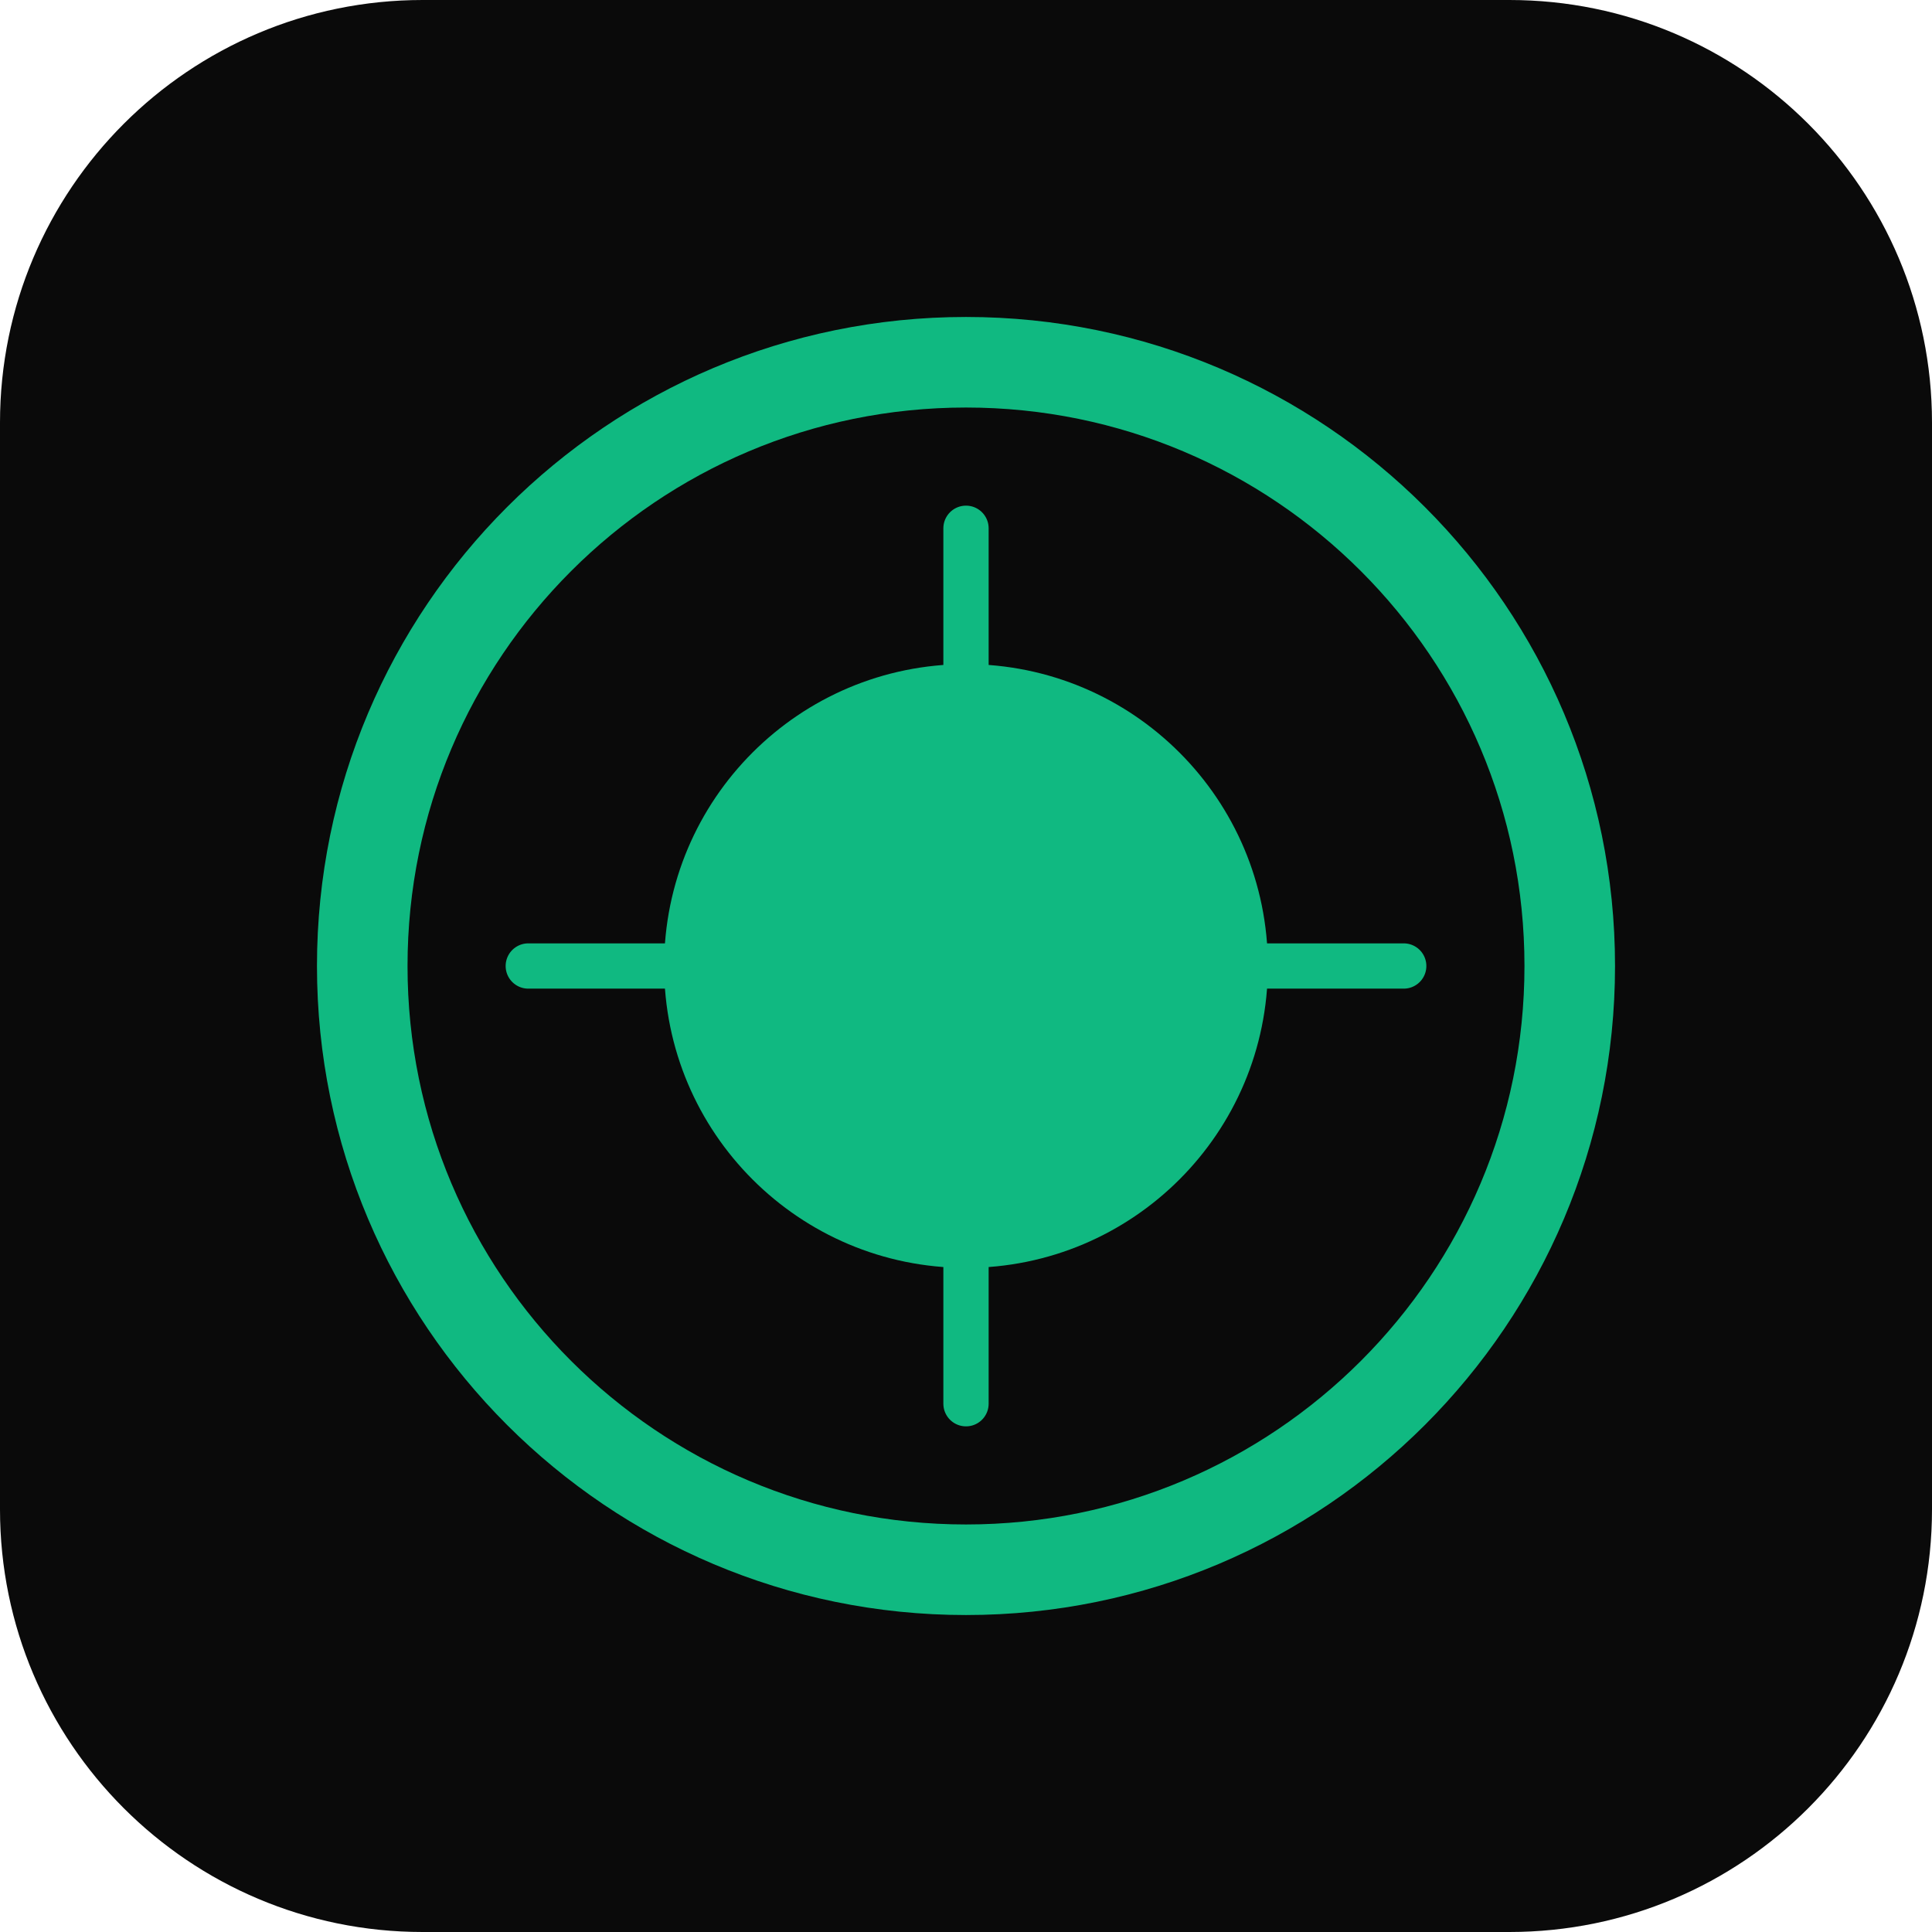
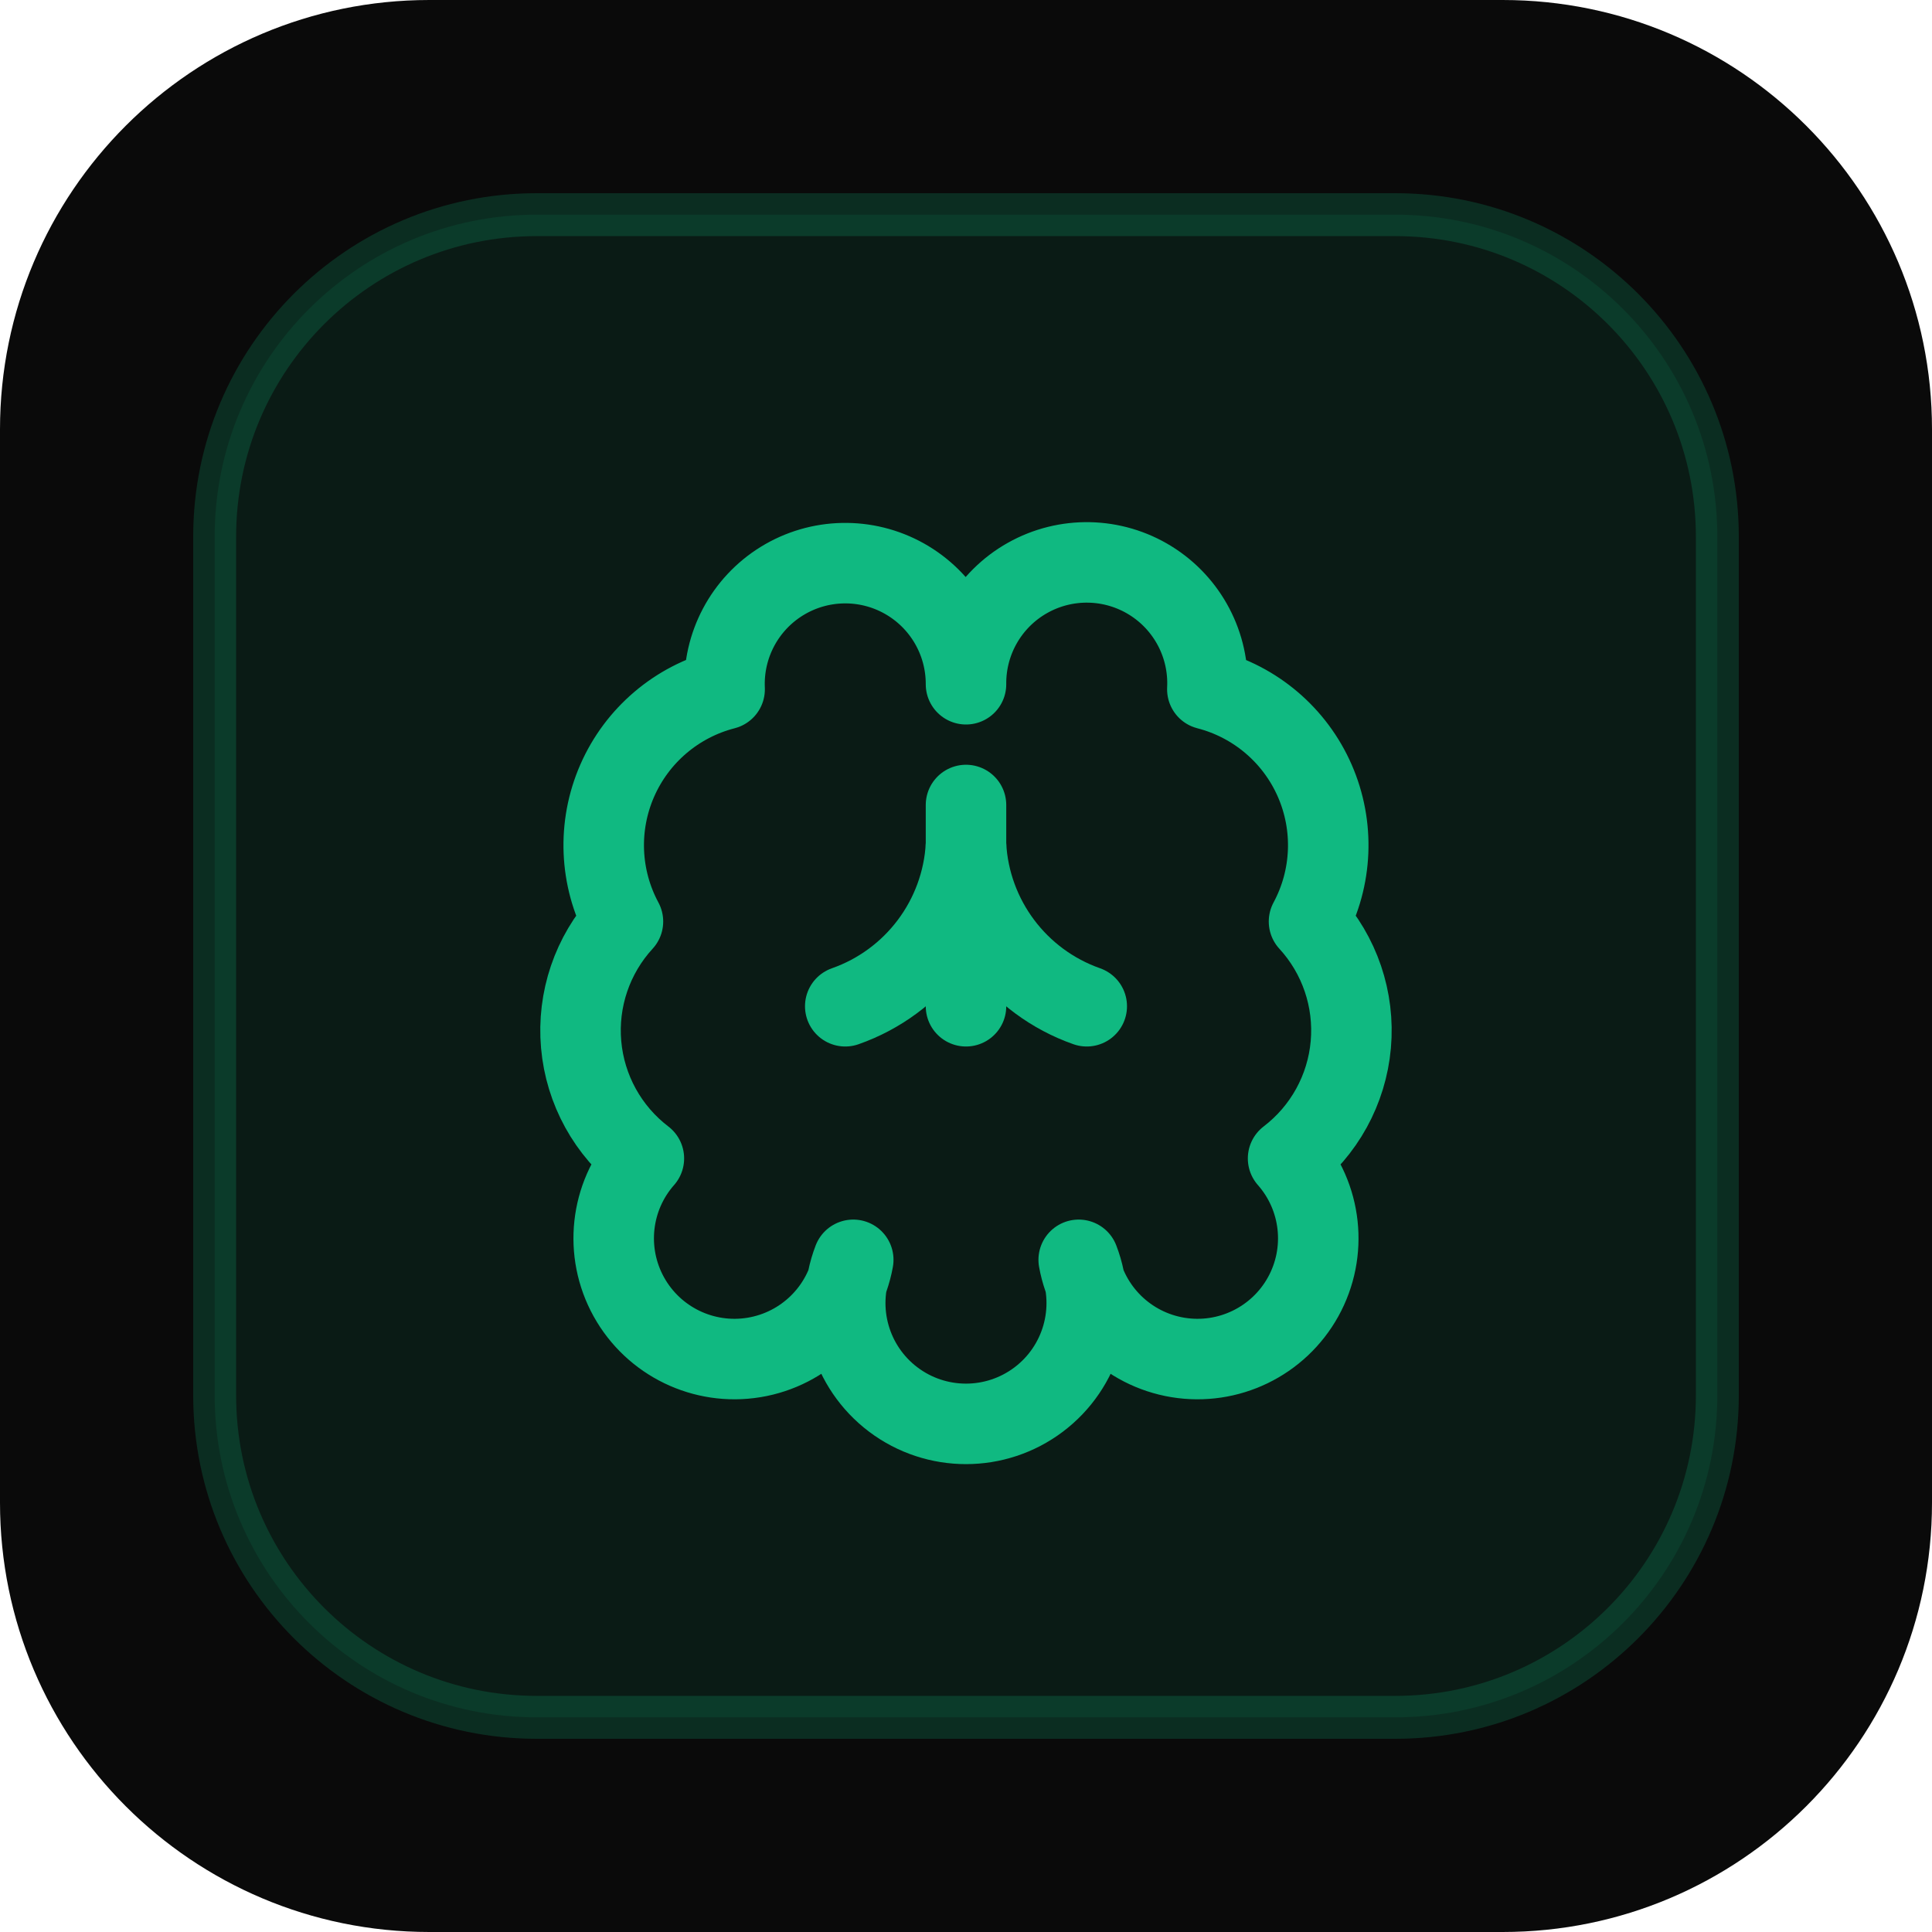
- <svg xmlns="http://www.w3.org/2000/svg" width="512" height="512" viewBox="0 0 512 512" fill="none">
-   <rect width="512" height="512" rx="112" fill="#0A0A0A" />
-   <circle cx="256" cy="256" r="160" stroke="#10B981" stroke-width="24" />
-   <circle cx="256" cy="256" r="80" fill="#10B981" />
-   <path d="M256 140V180M256 332V372M140 256H180M332 256H372" stroke="#10B981" stroke-width="12" stroke-linecap="round" />
+ <svg xmlns="http://www.w3.org/2000/svg" viewBox="0 0 180 180">
+   <rect width="180" height="180" rx="40" fill="#0A0A0A" />
+   <rect x="20" y="20" width="140" height="140" rx="30" fill="#10b981" fill-opacity="0.1" stroke="#10b981" stroke-opacity="0.2" stroke-width="4" />
+   <g transform="translate(45, 45) scale(3.75)">
+     <path d="M12 5a3 3 0 1 0-5.997.125 4 4 0 0 0-2.526 5.77 4 4 0 0 0 .52 5.886 3 3 0 1 0 5.202 2.519 3 3 0 1 0 5.601 0 3 3 0 1 0 5.202-2.519 4 4 0 0 0 .52-5.886 4 4 0 0 0-2.526-5.77A3 3 0 1 0 12 5Z" fill="none" stroke="#10b981" stroke-width="2" stroke-linecap="round" stroke-linejoin="round" />
+     <path d="M9 13a4.5 4.5 0 0 0 3-4" fill="none" stroke="#10b981" stroke-width="2" stroke-linecap="round" stroke-linejoin="round" />
+     <path d="M15 13a4.5 4.5 0 0 1-3-4" fill="none" stroke="#10b981" stroke-width="2" stroke-linecap="round" stroke-linejoin="round" />
+     <path d="M12 13V8" fill="none" stroke="#10b981" stroke-width="2" stroke-linecap="round" stroke-linejoin="round" />
+   </g>
</svg>
